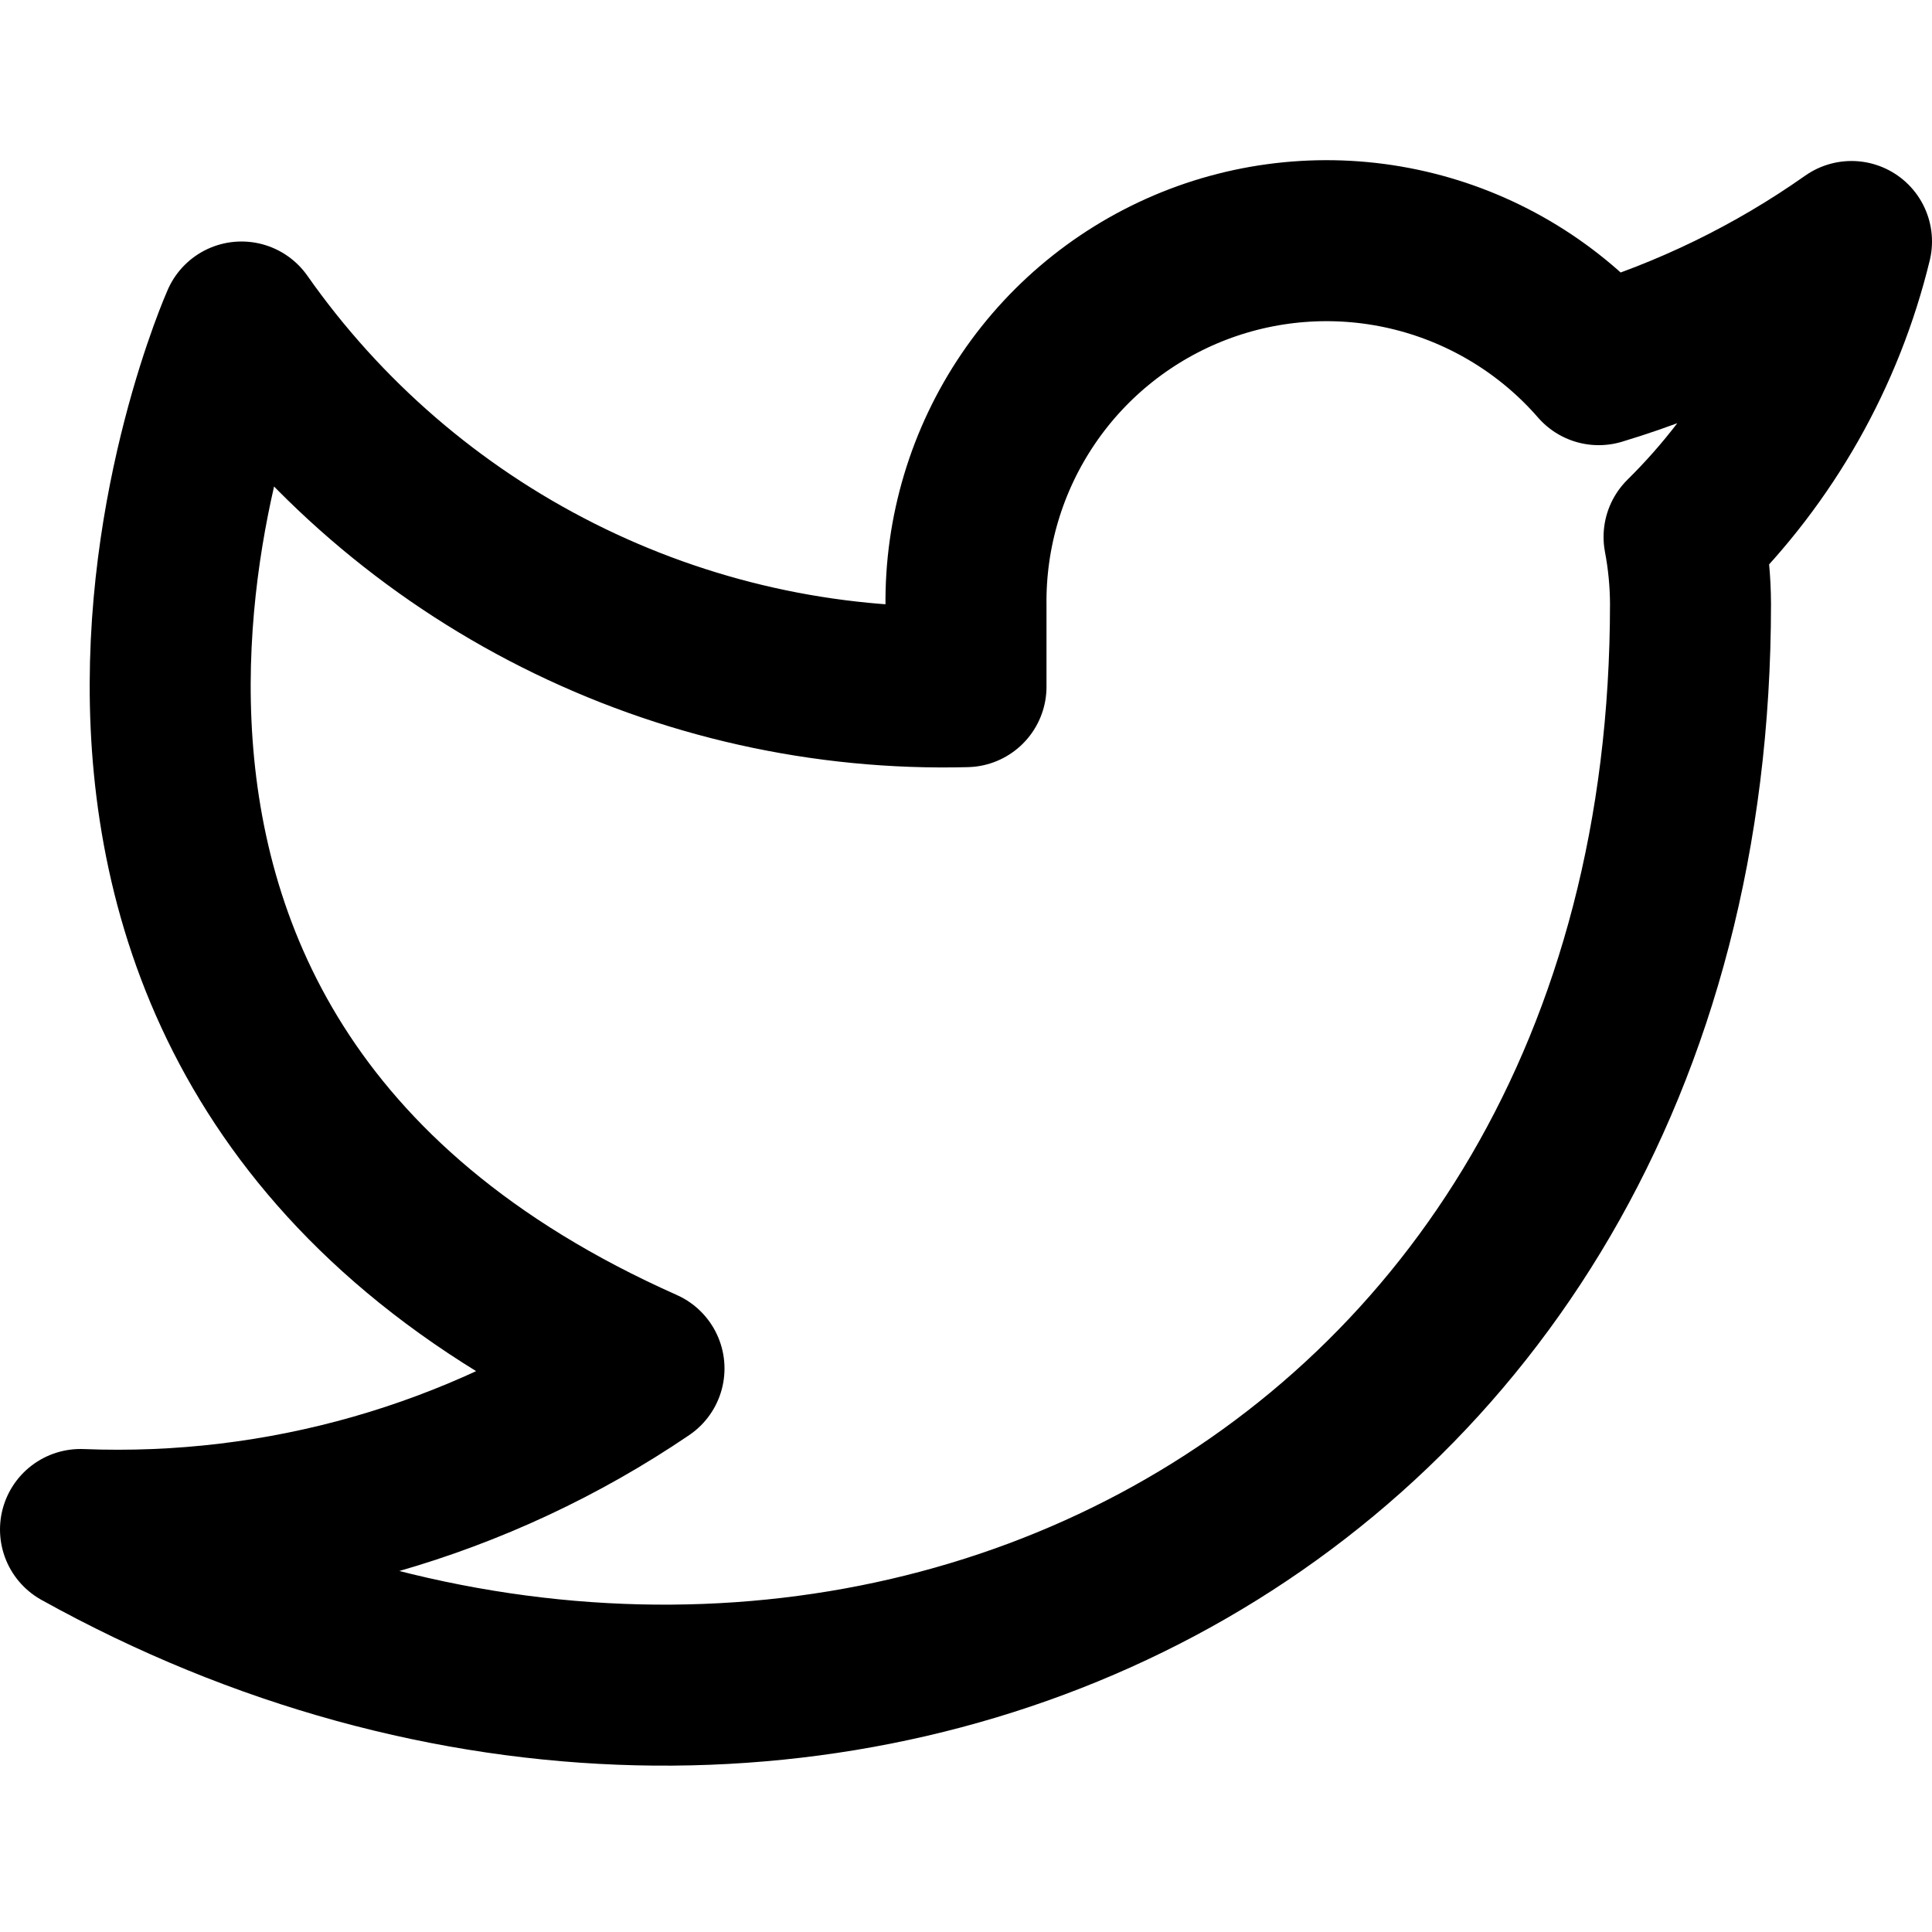
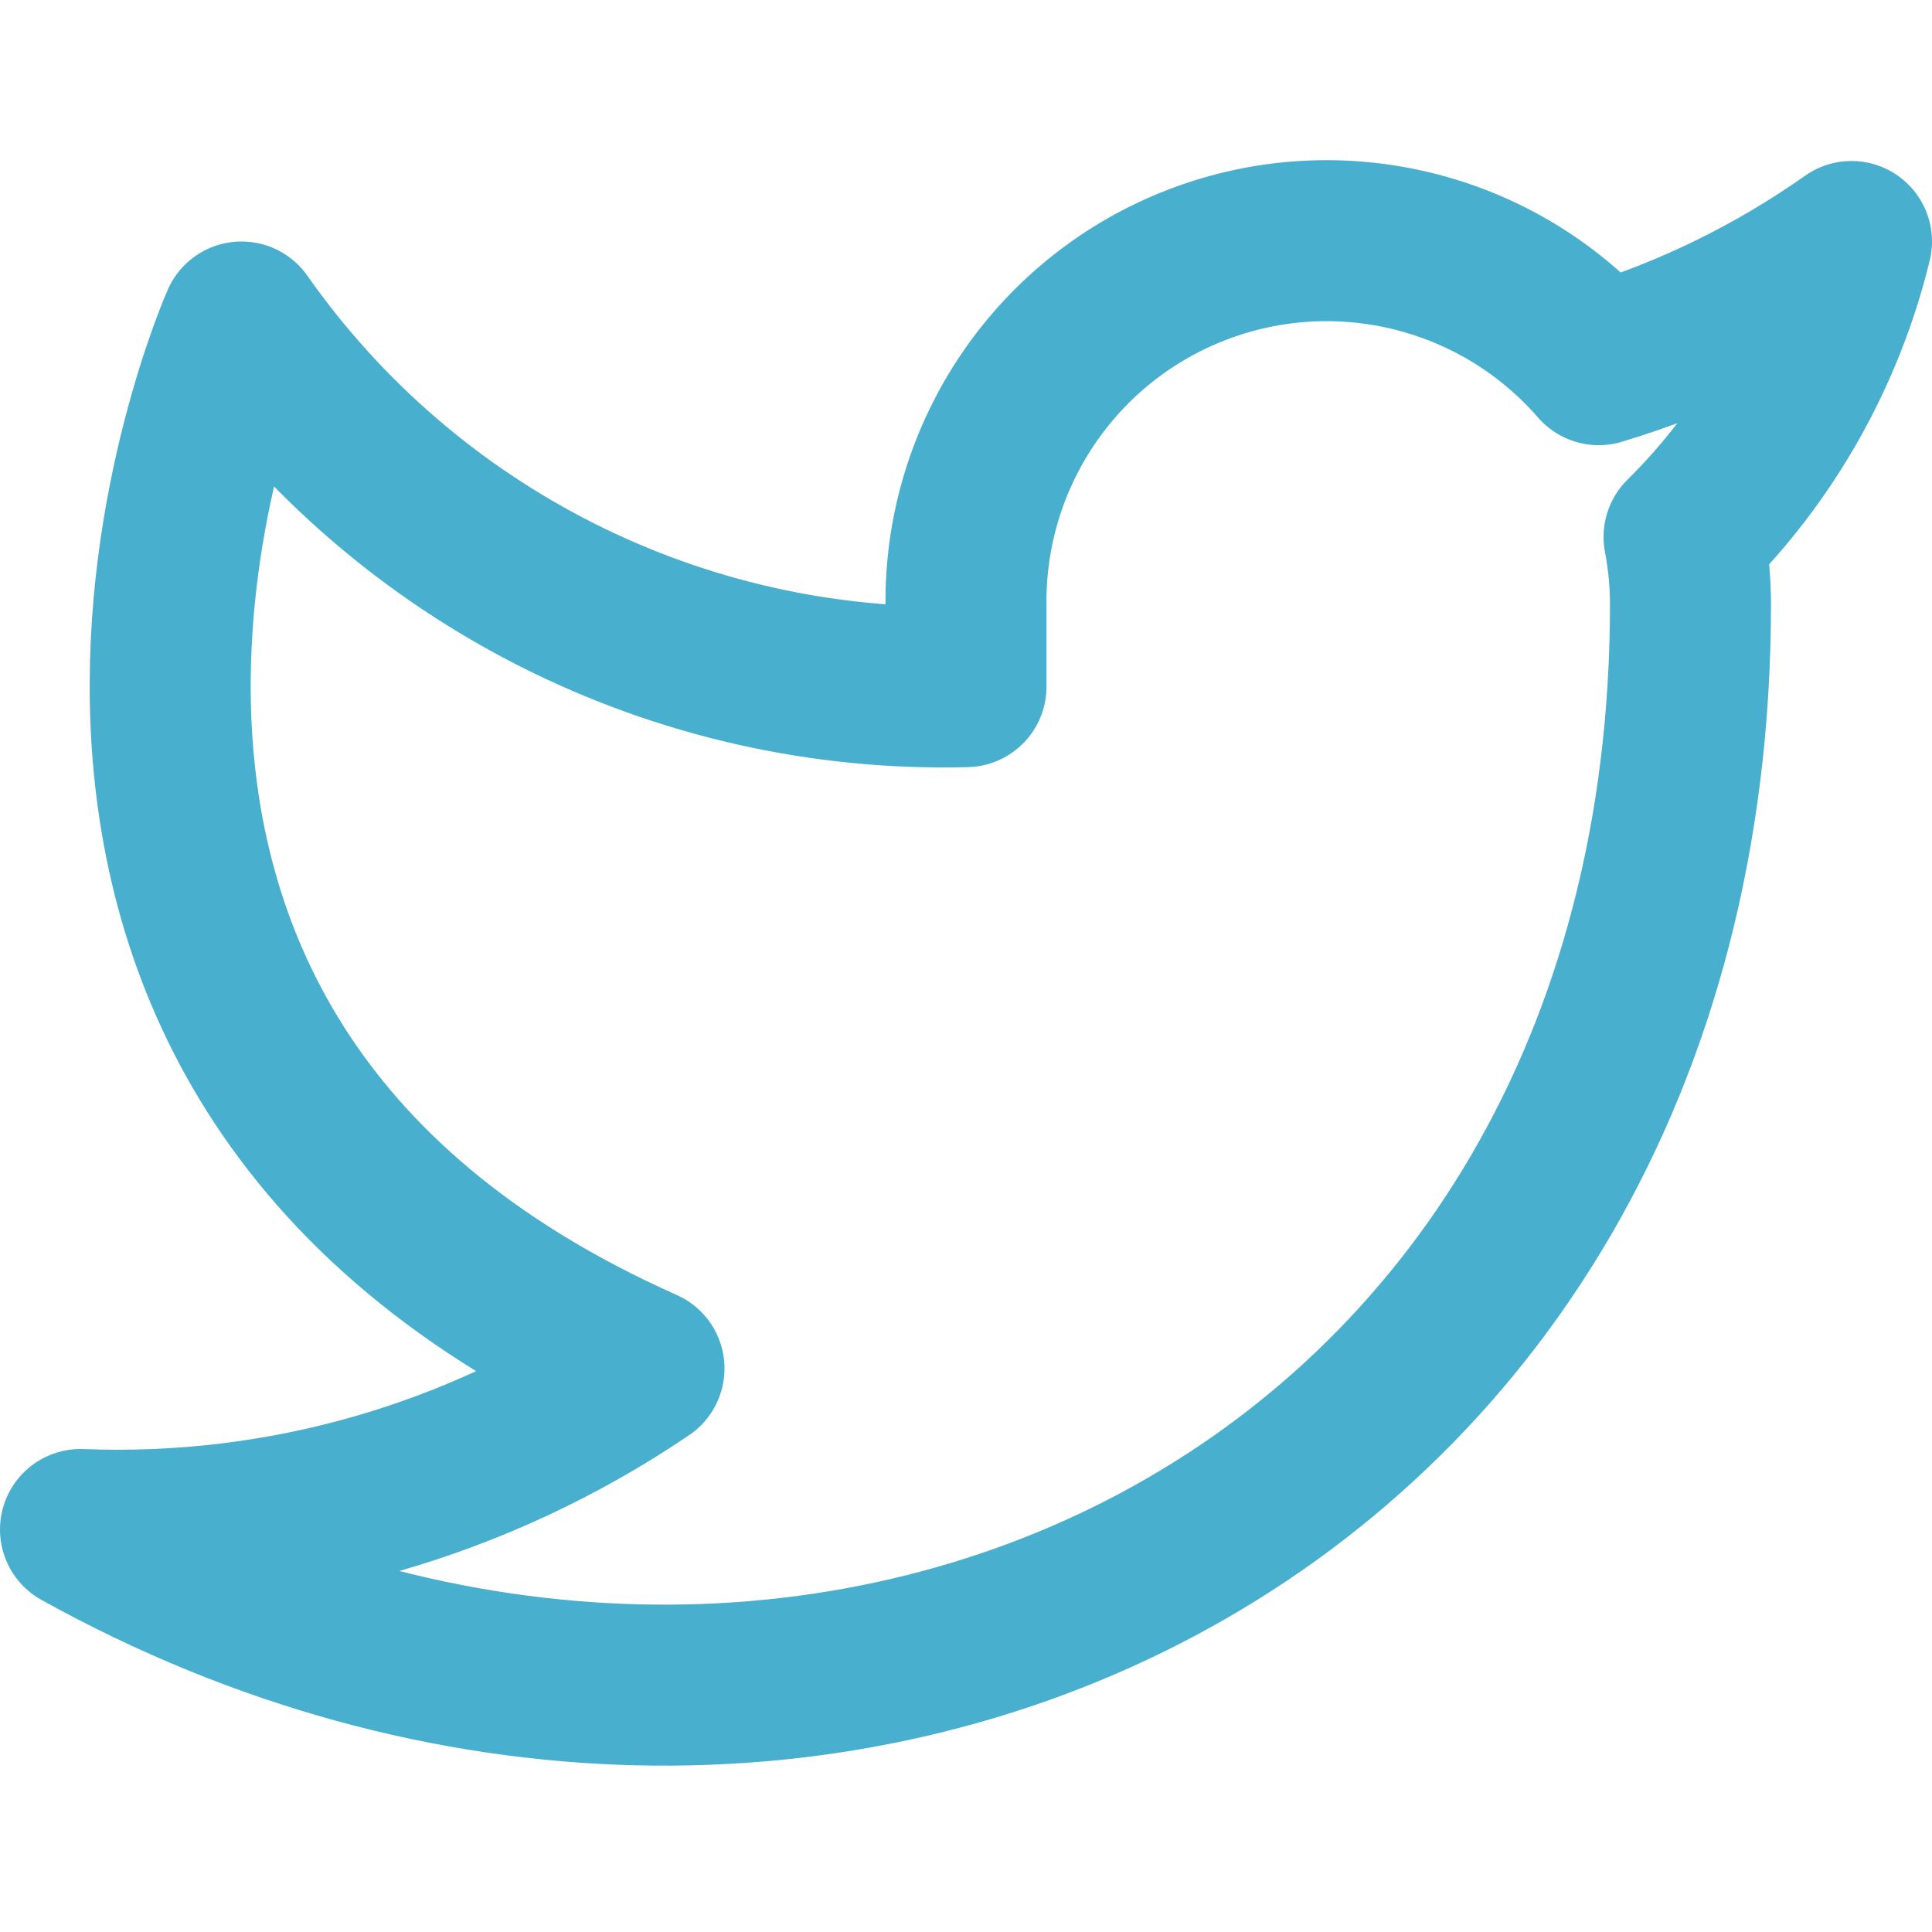
- <svg xmlns="http://www.w3.org/2000/svg" width="24" height="24" viewBox="0 0 24 24" fill="none">
-   <path d="M23 3C22.042 3.675 20.982 4.192 19.86 4.53C19.258 3.838 18.457 3.347 17.567 3.124C16.677 2.901 15.739 2.957 14.882 3.284C14.025 3.612 13.288 4.194 12.773 4.954C12.258 5.713 11.988 6.612 12 7.53V8.53C10.243 8.576 8.501 8.186 6.931 7.395C5.361 6.605 4.01 5.439 3 4C3 4 -1 13 8 17C5.941 18.398 3.487 19.099 1 19C10 24 21 19 21 7.5C20.999 7.221 20.972 6.944 20.92 6.67C21.941 5.663 22.661 4.393 23 3V3Z" stroke="black" stroke-width="2" stroke-linecap="round" stroke-linejoin="round" />
+ <svg xmlns="http://www.w3.org/2000/svg" width="24" height="24" viewBox="0 0 24 24" fill="none" stroke="#48AFCF" stroke-width="2" stroke-linecap="round" stroke-linejoin="round" class="feather feather-twitter">
+   <path d="M23 3a10.9 10.9 0 0 1-3.14 1.53 4.48 4.48 0 0 0-7.86 3v1A10.66 10.66 0 0 1 3 4s-4 9 5 13a11.64 11.64 0 0 1-7 2c9 5 20 0 20-11.5a4.5 4.5 0 0 0-.08-.83A7.72 7.72 0 0 0 23 3z" />
</svg>
